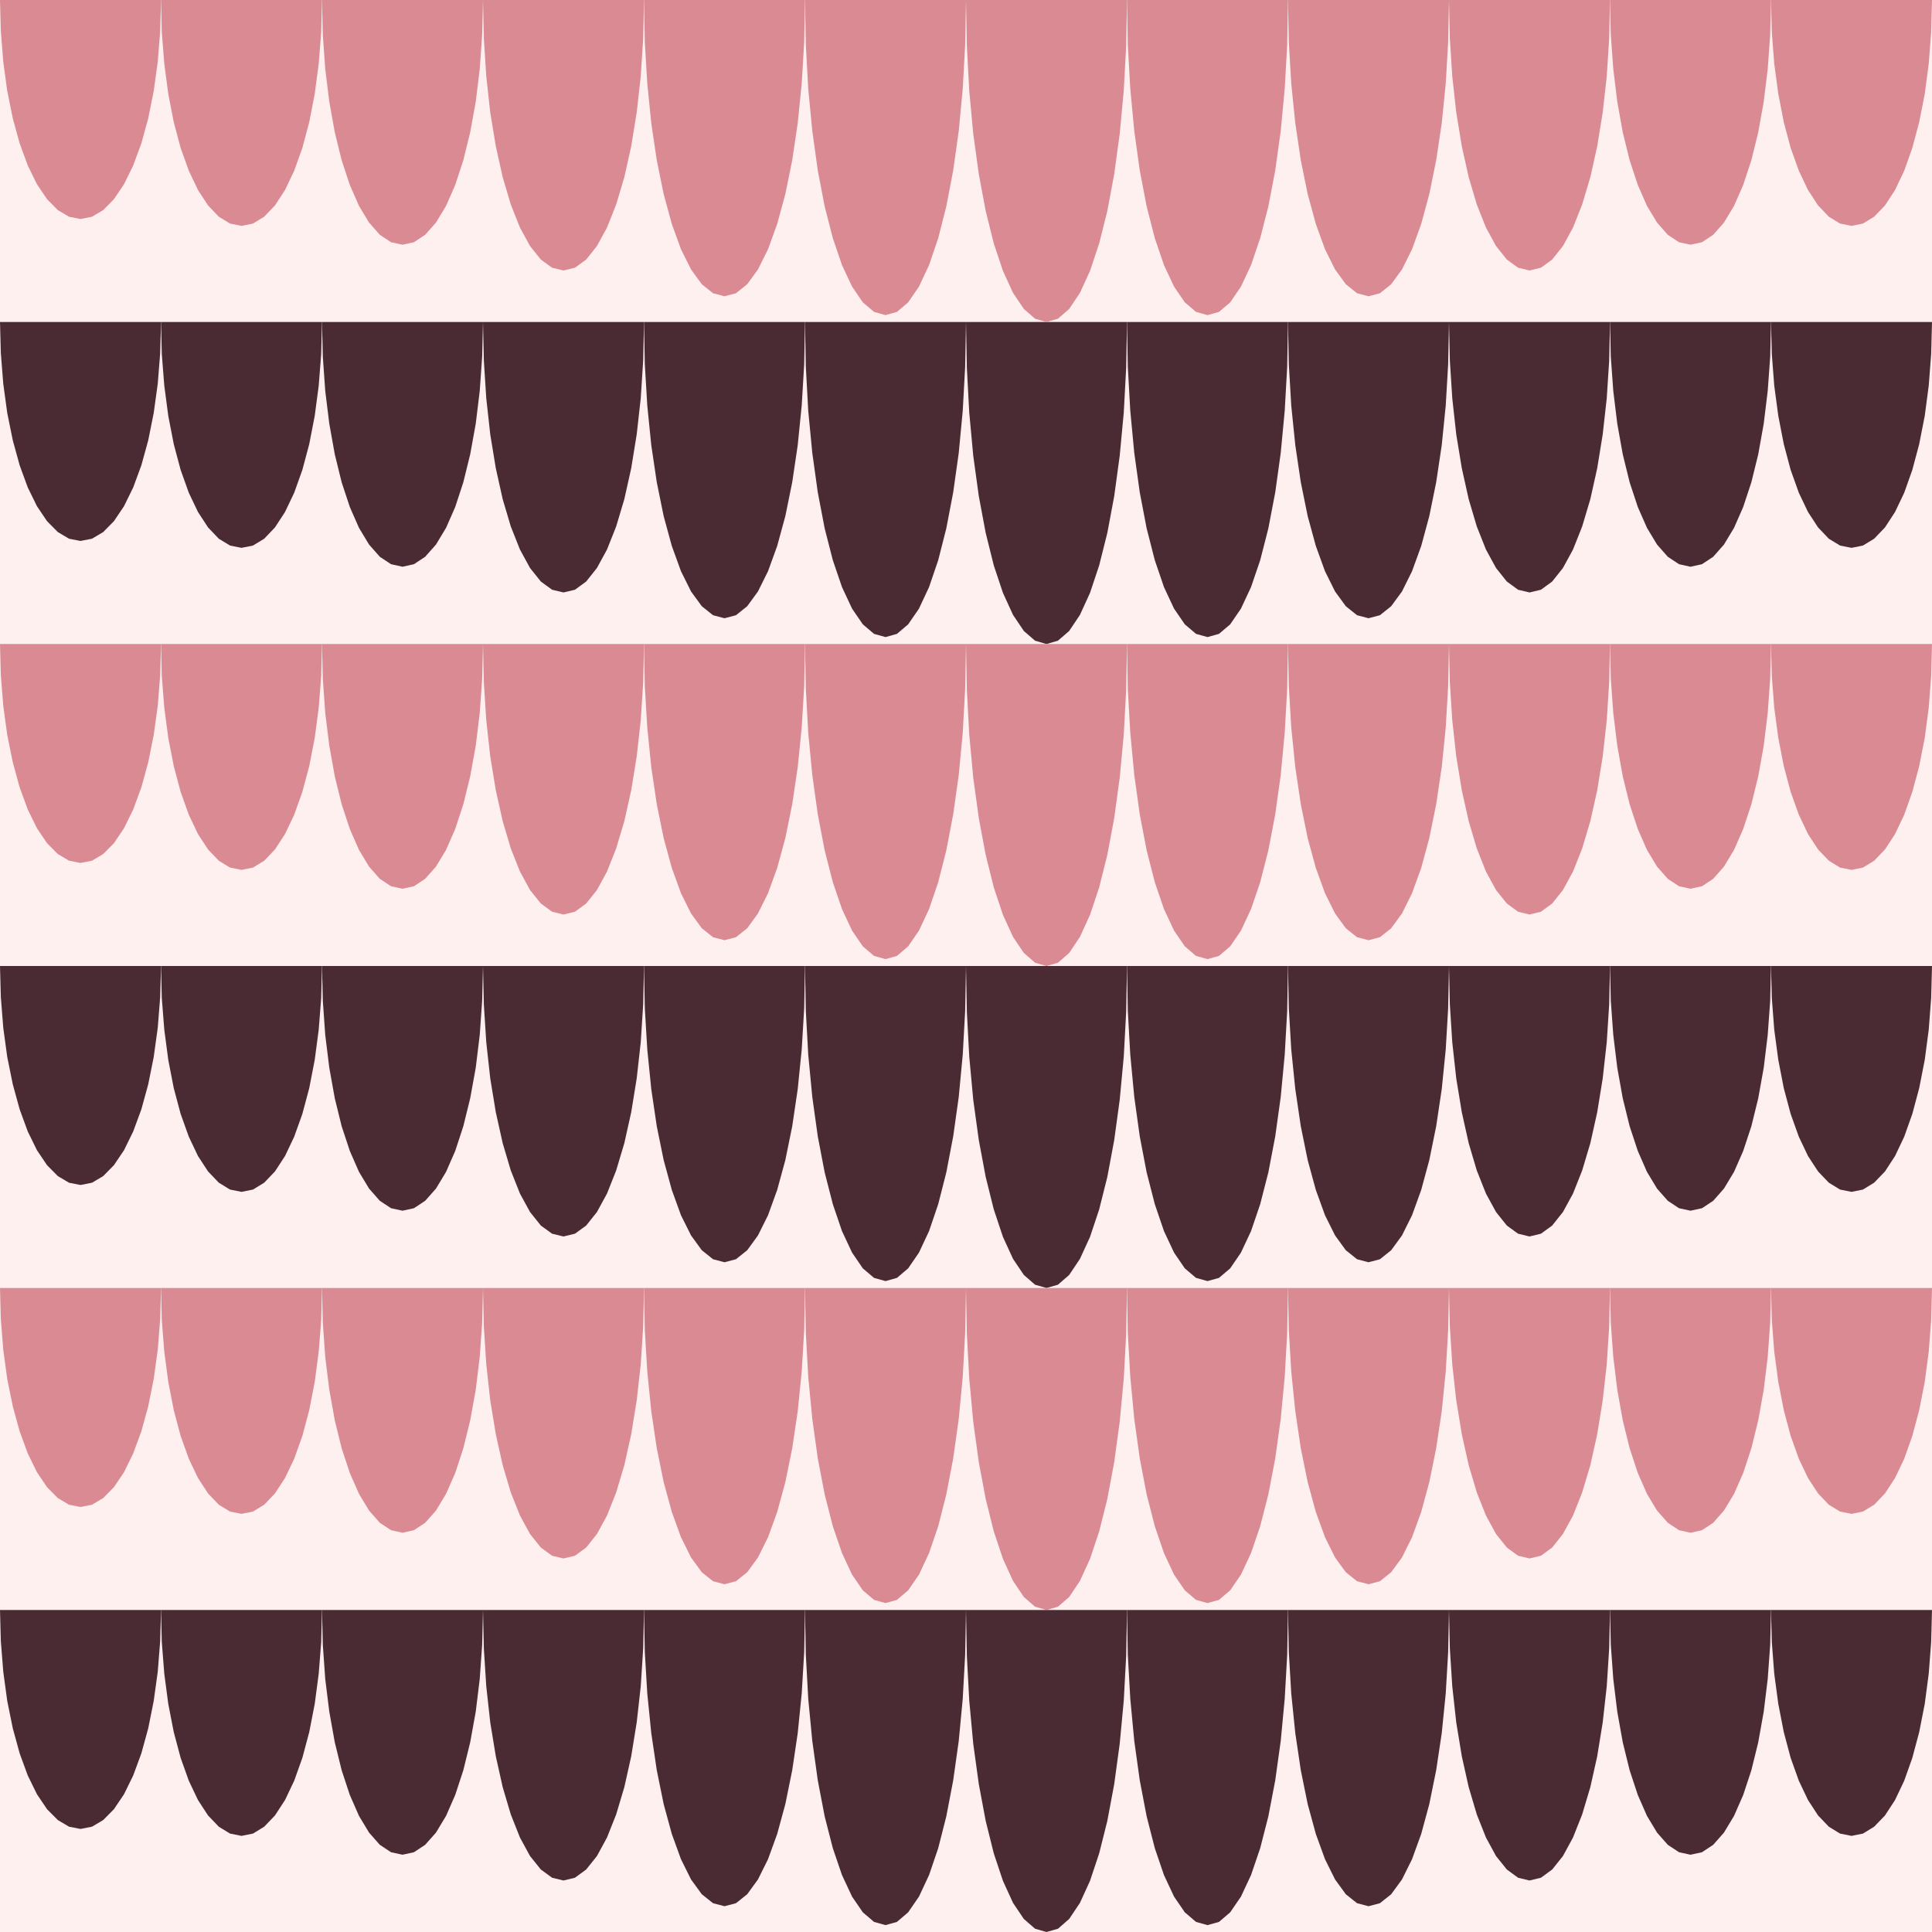
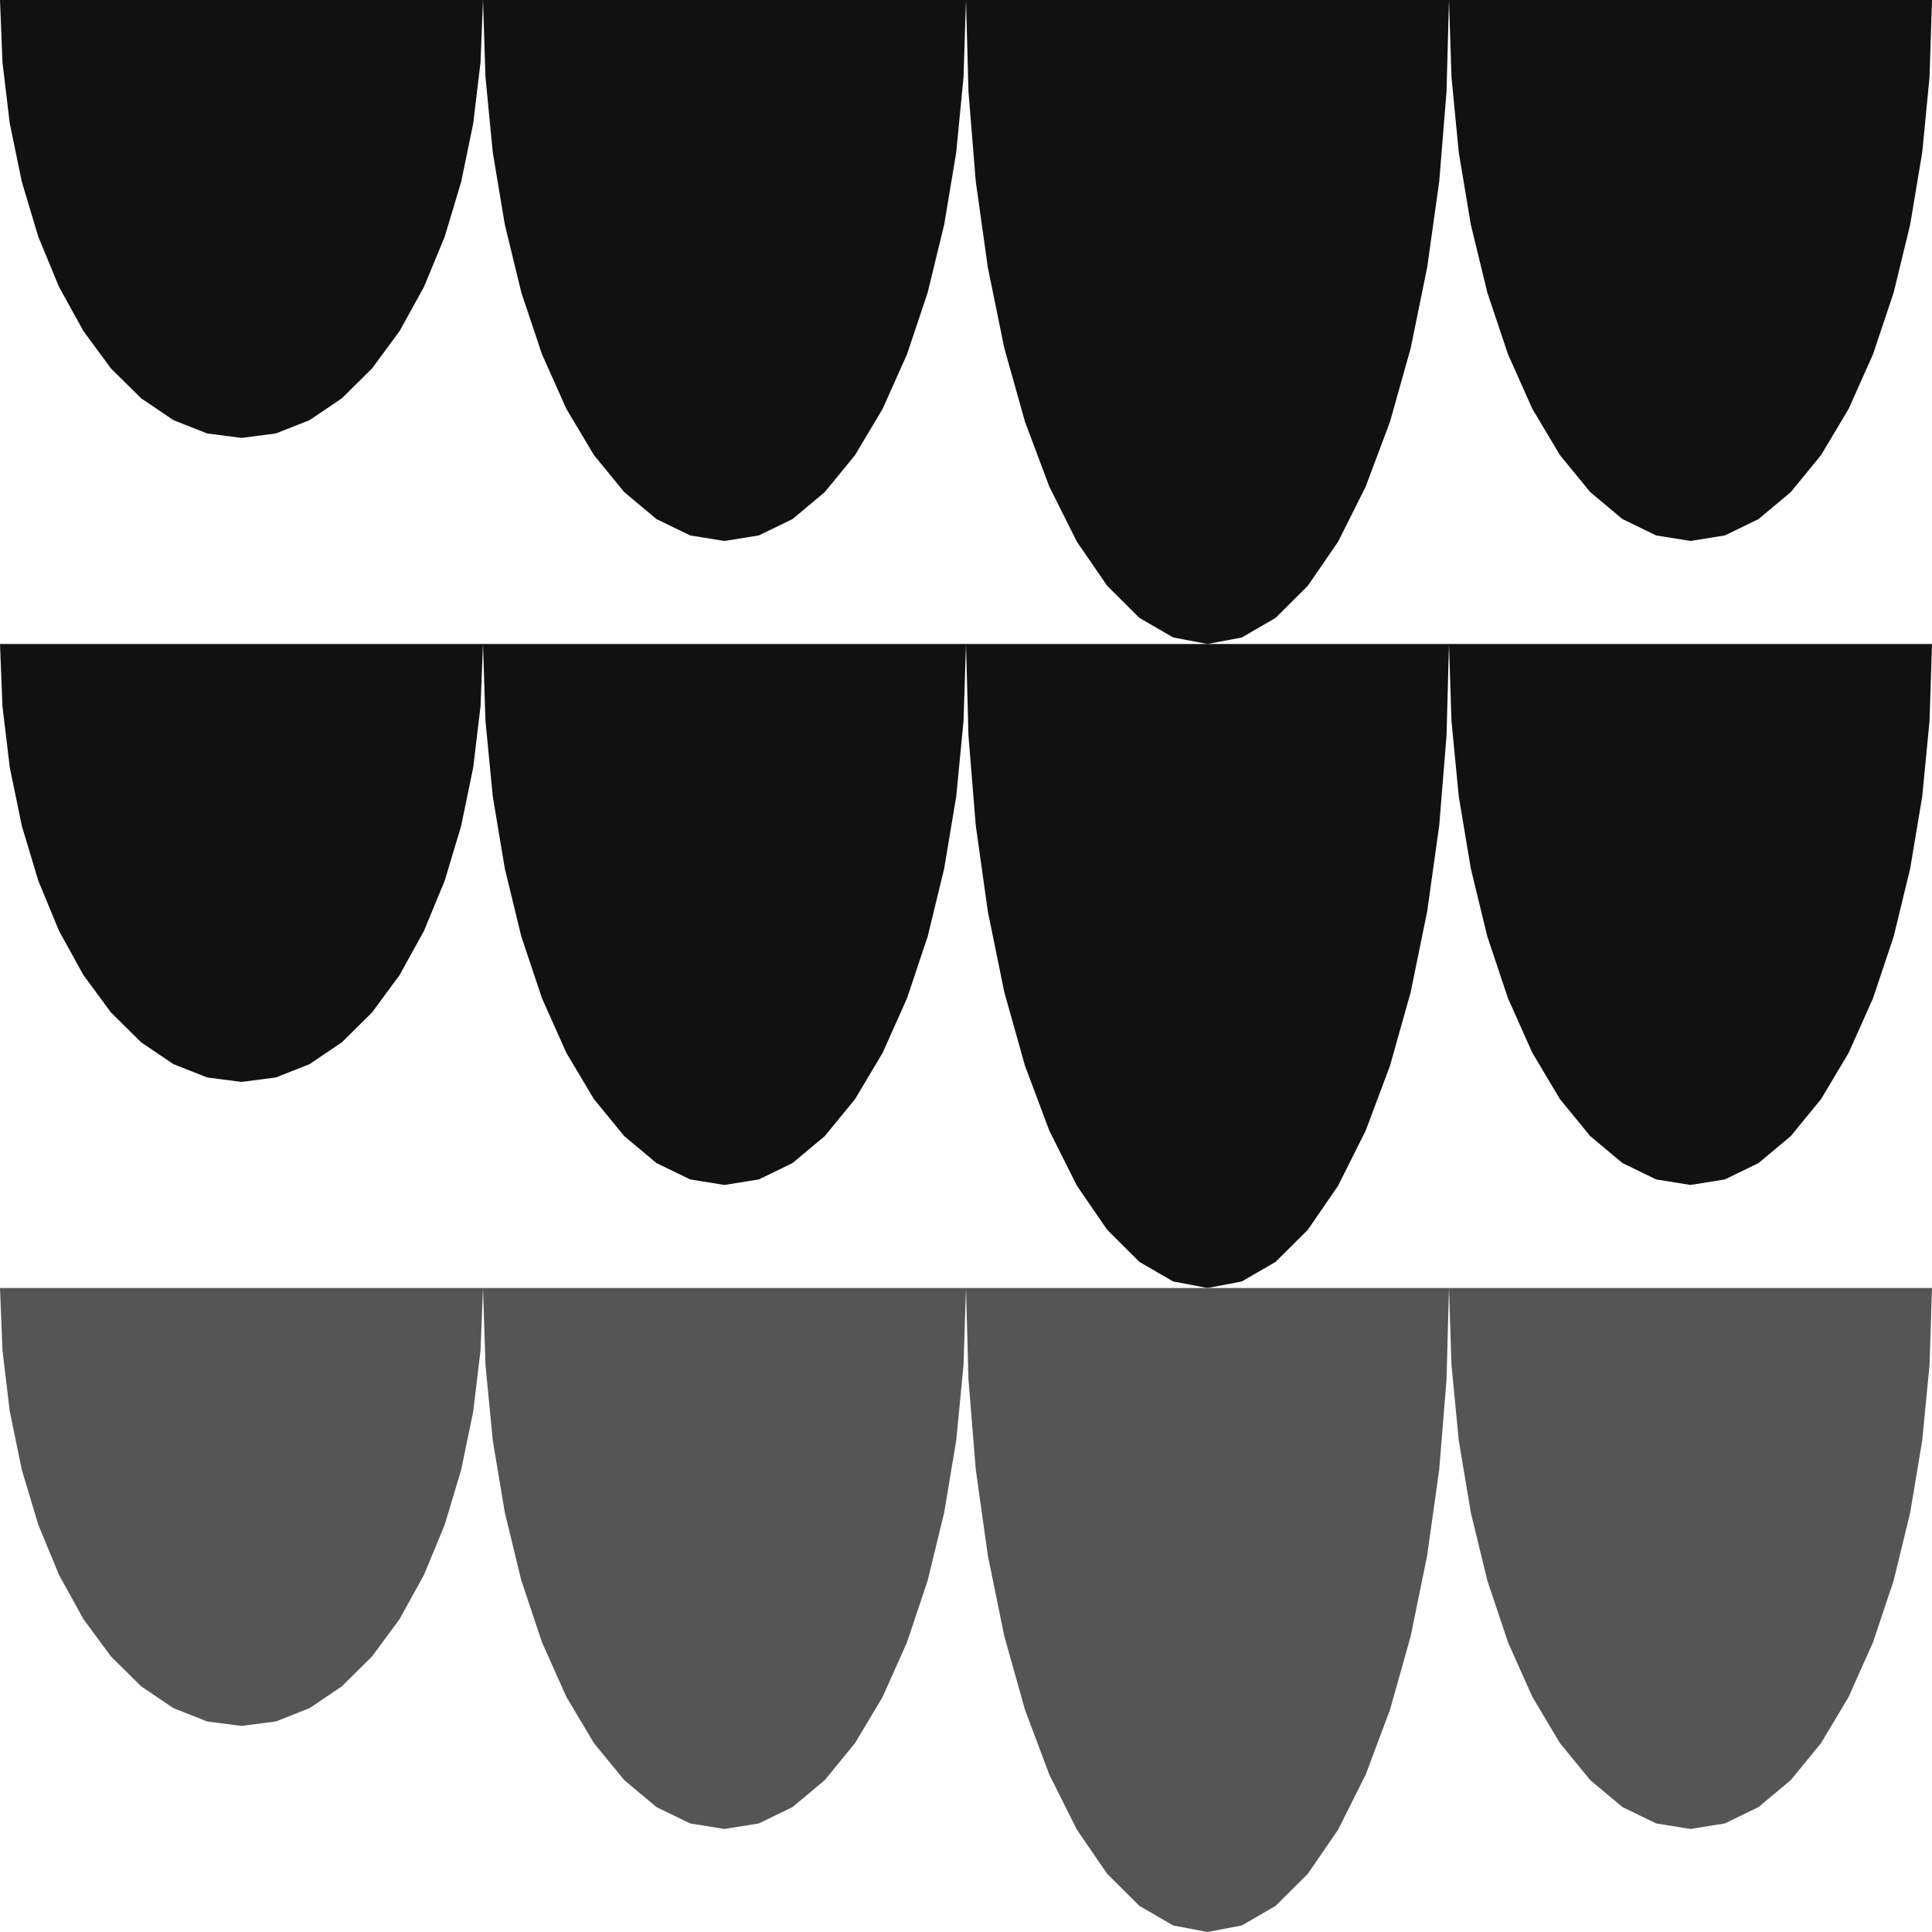
- <svg xmlns="http://www.w3.org/2000/svg" viewBox="0 0 320 320" width="320" height="320" shape-rendering="geometricPrecision">
-   <rect width="320" height="320" fill="#fdf0ef" />
-   <polygon points="26.67,53.33 26.53,58.49 26.13,63.55 25.46,68.4 24.55,72.94 23.41,77.08 22.06,80.74 20.54,83.84 18.87,86.32 17.09,88.13 15.23,89.23 13.33,89.6 11.44,89.23 9.58,88.13 7.79,86.32 6.12,83.84 4.6,80.74 3.26,77.08 2.12,72.94 1.2,68.4 0.54,63.55 0.14,58.49 0,53.33" fill="#4a2b33" />
-   <polygon points="53.33,53.33 53.2,58.66 52.79,63.87 52.13,68.87 51.22,73.56 50.08,77.83 48.73,81.61 47.21,84.8 45.54,87.36 43.76,89.23 41.9,90.36 40,90.74 38.1,90.36 36.24,89.23 34.46,87.36 32.79,84.8 31.27,81.61 29.92,77.83 28.78,73.56 27.87,68.87 27.21,63.87 26.8,58.66 26.67,53.33" fill="#4a2b33" />
-   <polygon points="80,53.33 79.86,59.1 79.46,64.75 78.8,70.17 77.88,75.25 76.74,79.88 75.4,83.97 73.88,87.43 72.21,90.2 70.42,92.22 68.56,93.45 66.67,93.87 64.77,93.45 62.91,92.22 61.13,90.2 59.46,87.43 57.94,83.97 56.59,79.88 55.45,75.25 54.54,70.17 53.87,64.75 53.47,59.1 53.33,53.33" fill="#4a2b33" />
-   <polygon points="106.67,53.33 106.53,59.71 106.13,65.95 105.46,71.94 104.55,77.55 103.41,82.67 102.06,87.19 100.54,91.02 98.87,94.08 97.09,96.32 95.23,97.68 93.33,98.13 91.44,97.68 89.58,96.32 87.79,94.08 86.12,91.02 84.6,87.19 83.26,82.67 82.12,77.55 81.2,71.94 80.54,65.95 80.14,59.71 80,53.33" fill="#4a2b33" />
-   <polygon points="133.33,53.33 133.2,60.32 132.79,67.16 132.13,73.72 131.22,79.86 130.08,85.47 128.73,90.42 127.21,94.61 125.54,97.97 123.76,100.41 121.9,101.9 120,102.4 118.1,101.9 116.24,100.41 114.46,97.97 112.79,94.61 111.27,90.42 109.92,85.47 108.78,79.86 107.87,73.72 107.21,67.16 106.8,60.32 106.67,53.33" fill="#4a2b33" />
-   <polygon points="160,53.33 159.86,60.76 159.46,68.04 158.8,75.01 157.88,81.55 156.74,87.51 155.4,92.78 153.88,97.24 152.21,100.81 150.42,103.41 148.56,104.99 146.67,105.52 144.77,104.99 142.91,103.41 141.13,100.81 139.46,97.24 137.94,92.78 136.59,87.51 135.45,81.55 134.54,75.01 133.87,68.04 133.47,60.76 133.33,53.33" fill="#4a2b33" />
-   <polygon points="186.67,53.33 186.53,60.92 186.13,68.36 185.46,75.49 184.55,82.17 183.41,88.26 182.06,93.64 180.54,98.2 178.87,101.85 177.09,104.51 175.23,106.12 173.33,106.67 171.44,106.12 169.58,104.51 167.79,101.85 166.12,98.2 164.6,93.64 163.26,88.26 162.12,82.17 161.2,75.49 160.54,68.36 160.14,60.92 160,53.33" fill="#4a2b33" />
-   <polygon points="213.33,53.33 213.2,60.76 212.79,68.04 212.13,75.01 211.22,81.55 210.08,87.51 208.73,92.78 207.21,97.24 205.54,100.81 203.76,103.41 201.9,104.99 200,105.52 198.1,104.99 196.24,103.41 194.46,100.81 192.79,97.24 191.27,92.78 189.92,87.51 188.78,81.55 187.87,75.01 187.21,68.04 186.8,60.76 186.67,53.33" fill="#4a2b33" />
-   <polygon points="240,53.33 239.86,60.32 239.46,67.16 238.8,73.72 237.88,79.86 236.74,85.47 235.4,90.42 233.88,94.61 232.21,97.97 230.42,100.41 228.56,101.9 226.67,102.4 224.77,101.9 222.91,100.41 221.13,97.97 219.46,94.61 217.94,90.42 216.59,85.47 215.45,79.86 214.54,73.72 213.87,67.16 213.47,60.32 213.33,53.33" fill="#4a2b33" />
-   <polygon points="266.67,53.33 266.53,59.71 266.13,65.95 265.46,71.94 264.55,77.55 263.41,82.67 262.06,87.19 260.54,91.02 258.87,94.08 257.09,96.32 255.23,97.68 253.33,98.13 251.44,97.68 249.58,96.32 247.79,94.08 246.12,91.02 244.6,87.19 243.26,82.67 242.12,77.55 241.2,71.94 240.54,65.95 240.14,59.71 240,53.33" fill="#4a2b33" />
-   <polygon points="293.33,53.33 293.2,59.1 292.79,64.75 292.13,70.17 291.22,75.25 290.08,79.88 288.73,83.97 287.21,87.43 285.54,90.2 283.76,92.22 281.9,93.45 280,93.87 278.1,93.45 276.24,92.22 274.46,90.2 272.79,87.43 271.27,83.97 269.92,79.88 268.78,75.25 267.87,70.17 267.21,64.75 266.8,59.1 266.67,53.33" fill="#4a2b33" />
-   <polygon points="320,53.33 319.86,58.66 319.46,63.87 318.8,68.87 317.88,73.56 316.74,77.83 315.4,81.61 313.88,84.8 312.21,87.36 310.42,89.23 308.56,90.36 306.67,90.74 304.77,90.36 302.91,89.23 301.13,87.36 299.46,84.8 297.94,81.61 296.59,77.83 295.45,73.56 294.54,68.87 293.87,63.87 293.47,58.66 293.33,53.33" fill="#4a2b33" />
-   <polygon points="26.67,106.67 26.53,111.83 26.13,116.88 25.46,121.73 24.55,126.27 23.41,130.42 22.06,134.08 20.54,137.18 18.87,139.66 17.09,141.46 15.23,142.56 13.33,142.93 11.44,142.56 9.58,141.46 7.79,139.66 6.12,137.18 4.6,134.08 3.26,130.42 2.12,126.27 1.2,121.73 0.54,116.88 0.14,111.83 0,106.67" fill="#d98a93" />
-   <polygon points="53.33,106.67 53.2,111.99 52.79,117.21 52.13,122.21 51.22,126.89 50.08,131.16 48.73,134.94 47.21,138.14 45.54,140.7 43.76,142.56 41.9,143.7 40,144.08 38.1,143.7 36.24,142.56 34.46,140.7 32.79,138.14 31.27,134.94 29.92,131.16 28.78,126.89 27.87,122.21 27.21,117.21 26.8,111.99 26.67,106.67" fill="#d98a93" />
-   <polygon points="80,106.67 79.86,112.44 79.46,118.09 78.8,123.5 77.88,128.58 76.74,133.21 75.4,137.3 73.88,140.77 72.21,143.54 70.42,145.56 68.56,146.79 66.67,147.2 64.77,146.79 62.91,145.56 61.13,143.54 59.46,140.77 57.94,137.3 56.59,133.21 55.45,128.58 54.54,123.5 53.87,118.09 53.47,112.44 53.33,106.67" fill="#d98a93" />
-   <polygon points="106.67,106.67 106.53,113.04 106.13,119.29 105.46,125.28 104.55,130.89 103.41,136 102.06,140.52 100.54,144.35 98.87,147.42 97.09,149.65 95.23,151.01 93.33,151.47 91.44,151.01 89.58,149.65 87.79,147.42 86.12,144.35 84.6,140.52 83.26,136 82.12,130.89 81.2,125.28 80.54,119.29 80.14,113.04 80,106.67" fill="#d98a93" />
-   <polygon points="133.33,106.67 133.2,113.65 132.79,120.49 132.13,127.05 131.22,133.19 130.08,138.8 128.73,143.75 127.21,147.94 125.54,151.3 123.76,153.75 121.9,155.23 120,155.73 118.1,155.23 116.24,153.75 114.46,151.3 112.79,147.94 111.27,143.75 109.92,138.8 108.78,133.19 107.87,127.05 107.21,120.49 106.8,113.65 106.67,106.67" fill="#d98a93" />
-   <polygon points="160,106.67 159.86,114.09 159.46,121.37 158.8,128.35 157.88,134.88 156.74,140.84 155.4,146.11 153.88,150.57 152.21,154.14 150.42,156.74 148.56,158.33 146.67,158.86 144.77,158.33 142.91,156.74 141.13,154.14 139.46,150.57 137.94,146.11 136.59,140.84 135.45,134.88 134.54,128.35 133.87,121.37 133.47,114.09 133.33,106.67" fill="#d98a93" />
-   <polygon points="186.67,106.67 186.53,114.26 186.13,121.69 185.46,128.82 184.55,135.5 183.41,141.59 182.06,146.97 180.54,151.53 178.87,155.18 177.09,157.84 175.23,159.46 173.33,160 171.44,159.46 169.58,157.84 167.79,155.18 166.12,151.53 164.6,146.97 163.26,141.59 162.12,135.5 161.2,128.82 160.54,121.69 160.14,114.26 160,106.67" fill="#d98a93" />
-   <polygon points="213.33,106.67 213.2,114.09 212.79,121.37 212.13,128.35 211.22,134.88 210.08,140.84 208.73,146.11 207.21,150.57 205.54,154.14 203.76,156.74 201.9,158.33 200,158.86 198.1,158.33 196.24,156.74 194.46,154.14 192.79,150.57 191.27,146.11 189.92,140.84 188.78,134.88 187.87,128.35 187.21,121.37 186.8,114.09 186.67,106.67" fill="#d98a93" />
-   <polygon points="240,106.67 239.86,113.65 239.46,120.49 238.8,127.05 237.88,133.19 236.74,138.8 235.4,143.75 233.88,147.94 232.21,151.3 230.42,153.75 228.56,155.23 226.67,155.73 224.77,155.23 222.91,153.75 221.13,151.3 219.46,147.94 217.94,143.75 216.59,138.8 215.45,133.19 214.54,127.05 213.87,120.49 213.47,113.65 213.33,106.67" fill="#d98a93" />
-   <polygon points="266.67,106.67 266.53,113.04 266.13,119.29 265.46,125.28 264.55,130.89 263.41,136 262.06,140.52 260.54,144.35 258.87,147.42 257.09,149.65 255.23,151.01 253.33,151.47 251.44,151.01 249.58,149.65 247.79,147.42 246.12,144.35 244.6,140.52 243.26,136 242.12,130.89 241.2,125.28 240.54,119.29 240.14,113.04 240,106.67" fill="#d98a93" />
-   <polygon points="293.33,106.67 293.2,112.44 292.79,118.09 292.13,123.5 291.22,128.58 290.08,133.21 288.73,137.3 287.21,140.77 285.54,143.54 283.76,145.56 281.9,146.79 280,147.2 278.1,146.79 276.24,145.56 274.46,143.54 272.79,140.77 271.27,137.3 269.92,133.21 268.78,128.58 267.87,123.5 267.21,118.09 266.8,112.44 266.67,106.67" fill="#d98a93" />
-   <polygon points="320,106.67 319.86,111.99 319.46,117.21 318.8,122.21 317.88,126.89 316.74,131.16 315.4,134.94 313.88,138.14 312.21,140.7 310.42,142.56 308.56,143.7 306.67,144.08 304.77,143.7 302.91,142.56 301.13,140.7 299.46,138.14 297.94,134.94 296.59,131.16 295.45,126.89 294.54,122.21 293.87,117.21 293.47,111.99 293.33,106.67" fill="#d98a93" />
-   <polygon points="26.67,160 26.53,165.16 26.13,170.22 25.46,175.07 24.55,179.61 23.41,183.75 22.06,187.41 20.54,190.51 18.87,192.99 17.09,194.8 15.23,195.9 13.33,196.27 11.44,195.9 9.58,194.8 7.79,192.99 6.12,190.51 4.6,187.41 3.26,183.75 2.12,179.61 1.2,175.07 0.54,170.22 0.14,165.16 0,160" fill="#4a2b33" />
-   <polygon points="53.33,160 53.2,165.32 52.79,170.54 52.13,175.54 51.22,180.23 50.08,184.5 48.73,188.27 47.21,191.47 45.54,194.03 43.76,195.89 41.9,197.03 40,197.41 38.1,197.03 36.24,195.89 34.46,194.03 32.79,191.47 31.27,188.27 29.92,184.5 28.78,180.23 27.87,175.54 27.21,170.54 26.8,165.32 26.67,160" fill="#4a2b33" />
-   <polygon points="80,160 79.86,165.77 79.46,171.42 78.8,176.84 77.88,181.91 76.74,186.54 75.4,190.63 73.88,194.1 72.21,196.87 70.42,198.89 68.56,200.12 66.67,200.53 64.77,200.12 62.91,198.89 61.13,196.87 59.46,194.1 57.94,190.63 56.59,186.54 55.45,181.91 54.54,176.84 53.87,171.42 53.47,165.77 53.33,160" fill="#4a2b33" />
-   <polygon points="106.67,160 106.53,166.38 106.13,172.62 105.46,178.61 104.55,184.22 103.41,189.34 102.06,193.86 100.54,197.69 98.87,200.75 97.09,202.99 95.23,204.34 93.33,204.8 91.44,204.34 89.58,202.99 87.79,200.75 86.12,197.69 84.6,193.86 83.26,189.34 82.12,184.22 81.2,178.61 80.54,172.62 80.14,166.38 80,160" fill="#4a2b33" />
-   <polygon points="133.33,160 133.2,166.98 132.79,173.82 132.13,180.38 131.22,186.53 130.08,192.13 128.73,197.08 127.21,201.28 125.54,204.63 123.76,207.08 121.9,208.57 120,209.07 118.1,208.57 116.24,207.08 114.46,204.63 112.79,201.28 111.27,197.08 109.92,192.13 108.78,186.53 107.87,180.38 107.21,173.82 106.8,166.98 106.67,160" fill="#4a2b33" />
-   <polygon points="160,160 159.86,167.43 159.46,174.7 158.8,181.68 157.88,188.22 156.74,194.18 155.4,199.44 153.88,203.91 152.21,207.47 150.42,210.08 148.56,211.66 146.67,212.19 144.77,211.66 142.91,210.08 141.13,207.47 139.46,203.91 137.94,199.44 136.59,194.18 135.45,188.22 134.54,181.68 133.87,174.7 133.47,167.43 133.33,160" fill="#4a2b33" />
-   <polygon points="186.67,160 186.53,167.59 186.13,175.03 185.46,182.16 184.55,188.83 183.41,194.93 182.06,200.31 180.54,204.87 178.87,208.51 177.09,211.17 175.23,212.79 173.33,213.33 171.44,212.79 169.58,211.17 167.79,208.51 166.12,204.87 164.6,200.31 163.26,194.93 162.12,188.83 161.2,182.16 160.54,175.03 160.14,167.59 160,160" fill="#4a2b33" />
-   <polygon points="213.33,160 213.2,167.43 212.79,174.7 212.13,181.68 211.22,188.22 210.08,194.18 208.73,199.44 207.21,203.91 205.54,207.47 203.76,210.08 201.9,211.66 200,212.19 198.1,211.66 196.24,210.08 194.46,207.47 192.79,203.91 191.27,199.44 189.92,194.18 188.78,188.22 187.87,181.68 187.21,174.7 186.8,167.43 186.67,160" fill="#4a2b33" />
-   <polygon points="240,160 239.86,166.98 239.46,173.82 238.8,180.38 237.88,186.53 236.74,192.13 235.4,197.08 233.88,201.28 232.21,204.63 230.42,207.08 228.56,208.57 226.67,209.07 224.77,208.57 222.91,207.08 221.13,204.63 219.46,201.28 217.94,197.08 216.59,192.13 215.45,186.53 214.54,180.38 213.87,173.82 213.47,166.98 213.33,160" fill="#4a2b33" />
-   <polygon points="266.67,160 266.53,166.38 266.13,172.62 265.46,178.61 264.55,184.22 263.41,189.34 262.06,193.86 260.54,197.69 258.87,200.75 257.09,202.99 255.23,204.34 253.33,204.8 251.44,204.34 249.58,202.99 247.79,200.75 246.12,197.69 244.6,193.86 243.26,189.34 242.12,184.22 241.2,178.61 240.54,172.62 240.14,166.38 240,160" fill="#4a2b33" />
-   <polygon points="293.33,160 293.2,165.77 292.79,171.42 292.13,176.84 291.22,181.91 290.08,186.54 288.73,190.63 287.21,194.1 285.54,196.87 283.76,198.89 281.9,200.12 280,200.53 278.1,200.12 276.24,198.89 274.46,196.87 272.79,194.1 271.27,190.63 269.92,186.54 268.78,181.91 267.87,176.84 267.21,171.42 266.8,165.77 266.67,160" fill="#4a2b33" />
-   <polygon points="320,160 319.86,165.32 319.46,170.54 318.8,175.54 317.88,180.23 316.74,184.5 315.4,188.27 313.88,191.47 312.21,194.03 310.42,195.89 308.56,197.03 306.67,197.41 304.77,197.03 302.91,195.89 301.13,194.03 299.46,191.47 297.94,188.27 296.59,184.5 295.45,180.23 294.54,175.54 293.87,170.54 293.47,165.32 293.33,160" fill="#4a2b33" />
-   <polygon points="26.67,213.33 26.53,218.49 26.13,223.55 25.46,228.4 24.55,232.94 23.41,237.08 22.06,240.74 20.54,243.84 18.87,246.32 17.09,248.13 15.23,249.23 13.33,249.6 11.44,249.23 9.58,248.13 7.79,246.32 6.12,243.84 4.6,240.74 3.26,237.08 2.12,232.94 1.2,228.4 0.54,223.55 0.14,218.49 0,213.33" fill="#d98a93" />
-   <polygon points="53.33,213.33 53.2,218.66 52.79,223.87 52.13,228.87 51.22,233.56 50.08,237.83 48.73,241.61 47.21,244.8 45.54,247.36 43.76,249.23 41.9,250.36 40,250.74 38.1,250.36 36.24,249.23 34.46,247.36 32.79,244.8 31.27,241.61 29.92,237.83 28.78,233.56 27.87,228.87 27.21,223.87 26.8,218.66 26.67,213.33" fill="#d98a93" />
-   <polygon points="80,213.33 79.86,219.1 79.46,224.75 78.8,230.17 77.88,235.25 76.74,239.88 75.4,243.97 73.88,247.43 72.21,250.2 70.42,252.22 68.56,253.45 66.67,253.87 64.77,253.45 62.91,252.22 61.13,250.2 59.46,247.43 57.94,243.97 56.59,239.88 55.45,235.25 54.54,230.17 53.87,224.75 53.47,219.1 53.33,213.33" fill="#d98a93" />
-   <polygon points="106.67,213.33 106.53,219.71 106.13,225.95 105.46,231.94 104.55,237.55 103.41,242.67 102.06,247.19 100.54,251.02 98.87,254.08 97.09,256.32 95.23,257.68 93.33,258.13 91.44,257.68 89.58,256.32 87.79,254.08 86.12,251.02 84.6,247.19 83.26,242.67 82.12,237.55 81.2,231.94 80.54,225.95 80.14,219.71 80,213.33" fill="#d98a93" />
-   <polygon points="133.33,213.33 133.2,220.32 132.79,227.16 132.13,233.72 131.22,239.86 130.08,245.47 128.73,250.42 127.21,254.61 125.54,257.97 123.76,260.41 121.9,261.9 120,262.4 118.1,261.9 116.24,260.41 114.46,257.97 112.79,254.61 111.27,250.42 109.92,245.47 108.78,239.86 107.87,233.72 107.21,227.16 106.8,220.32 106.67,213.33" fill="#d98a93" />
-   <polygon points="160,213.33 159.86,220.76 159.46,228.04 158.8,235.01 157.88,241.55 156.74,247.51 155.4,252.78 153.88,257.24 152.21,260.81 150.42,263.41 148.56,264.99 146.67,265.52 144.77,264.99 142.91,263.41 141.13,260.81 139.46,257.24 137.94,252.78 136.59,247.51 135.45,241.55 134.54,235.01 133.87,228.04 133.47,220.76 133.33,213.33" fill="#d98a93" />
-   <polygon points="186.67,213.33 186.53,220.92 186.13,228.36 185.46,235.49 184.55,242.17 183.41,248.26 182.06,253.64 180.54,258.2 178.87,261.85 177.09,264.51 175.23,266.12 173.33,266.67 171.44,266.12 169.58,264.51 167.79,261.85 166.12,258.2 164.6,253.64 163.26,248.26 162.12,242.17 161.2,235.49 160.54,228.36 160.14,220.92 160,213.33" fill="#d98a93" />
-   <polygon points="213.33,213.33 213.2,220.76 212.79,228.04 212.13,235.01 211.22,241.55 210.08,247.51 208.73,252.78 207.21,257.24 205.54,260.81 203.76,263.41 201.9,264.99 200,265.52 198.1,264.99 196.24,263.41 194.46,260.81 192.79,257.24 191.27,252.78 189.92,247.51 188.78,241.55 187.87,235.01 187.21,228.04 186.8,220.76 186.67,213.33" fill="#d98a93" />
-   <polygon points="240,213.33 239.86,220.32 239.46,227.16 238.8,233.72 237.88,239.86 236.74,245.47 235.4,250.42 233.88,254.61 232.21,257.97 230.42,260.41 228.56,261.9 226.67,262.4 224.77,261.9 222.91,260.41 221.13,257.97 219.46,254.61 217.94,250.42 216.59,245.47 215.45,239.86 214.54,233.72 213.87,227.16 213.47,220.32 213.33,213.33" fill="#d98a93" />
-   <polygon points="266.67,213.33 266.53,219.71 266.13,225.95 265.46,231.94 264.55,237.55 263.41,242.67 262.06,247.19 260.54,251.02 258.87,254.08 257.09,256.32 255.23,257.68 253.33,258.13 251.44,257.68 249.58,256.32 247.79,254.08 246.12,251.02 244.6,247.19 243.26,242.67 242.12,237.55 241.2,231.94 240.54,225.95 240.14,219.71 240,213.33" fill="#d98a93" />
-   <polygon points="293.33,213.33 293.2,219.1 292.79,224.75 292.13,230.17 291.22,235.25 290.08,239.88 288.73,243.97 287.21,247.43 285.54,250.2 283.76,252.22 281.9,253.45 280,253.87 278.1,253.45 276.24,252.22 274.46,250.2 272.79,247.43 271.27,243.97 269.92,239.88 268.78,235.25 267.87,230.17 267.21,224.75 266.8,219.1 266.67,213.33" fill="#d98a93" />
-   <polygon points="320,213.33 319.86,218.66 319.46,223.87 318.8,228.87 317.88,233.56 316.74,237.83 315.4,241.61 313.88,244.8 312.21,247.36 310.42,249.23 308.56,250.36 306.67,250.74 304.77,250.36 302.91,249.23 301.13,247.36 299.46,244.8 297.94,241.61 296.59,237.83 295.45,233.56 294.54,228.87 293.87,223.87 293.47,218.66 293.33,213.33" fill="#d98a93" />
-   <polygon points="26.67,266.67 26.53,271.83 26.13,276.88 25.46,281.73 24.55,286.27 23.41,290.42 22.06,294.08 20.54,297.18 18.87,299.66 17.09,301.46 15.23,302.56 13.33,302.93 11.44,302.56 9.58,301.46 7.79,299.66 6.12,297.18 4.6,294.08 3.26,290.42 2.12,286.27 1.2,281.73 0.54,276.88 0.14,271.83 0,266.67" fill="#4a2b33" />
-   <polygon points="53.33,266.67 53.2,271.99 52.79,277.21 52.13,282.21 51.22,286.89 50.08,291.16 48.73,294.94 47.21,298.14 45.54,300.7 43.76,302.56 41.9,303.7 40,304.08 38.1,303.7 36.24,302.56 34.46,300.7 32.79,298.14 31.27,294.94 29.92,291.16 28.78,286.89 27.87,282.21 27.21,277.21 26.8,271.99 26.67,266.67" fill="#4a2b33" />
-   <polygon points="80,266.67 79.86,272.44 79.46,278.09 78.8,283.5 77.88,288.58 76.74,293.21 75.4,297.3 73.88,300.77 72.21,303.54 70.42,305.56 68.56,306.79 66.67,307.2 64.77,306.79 62.91,305.56 61.13,303.54 59.46,300.77 57.94,297.3 56.59,293.21 55.45,288.58 54.54,283.5 53.87,278.09 53.47,272.44 53.33,266.67" fill="#4a2b33" />
-   <polygon points="106.67,266.67 106.53,273.04 106.13,279.29 105.46,285.28 104.55,290.89 103.41,296 102.06,300.52 100.54,304.35 98.87,307.42 97.09,309.65 95.23,311.01 93.33,311.47 91.44,311.01 89.58,309.65 87.79,307.42 86.12,304.35 84.6,300.52 83.26,296 82.12,290.89 81.2,285.28 80.54,279.29 80.14,273.04 80,266.67" fill="#4a2b33" />
-   <polygon points="133.33,266.67 133.2,273.65 132.79,280.49 132.13,287.05 131.22,293.19 130.08,298.8 128.73,303.75 127.21,307.94 125.54,311.3 123.76,313.75 121.9,315.23 120,315.73 118.1,315.23 116.24,313.75 114.46,311.3 112.79,307.94 111.27,303.75 109.92,298.8 108.78,293.19 107.87,287.05 107.21,280.49 106.8,273.65 106.67,266.67" fill="#4a2b33" />
-   <polygon points="160,266.67 159.86,274.09 159.46,281.37 158.8,288.35 157.88,294.88 156.74,300.84 155.4,306.11 153.88,310.57 152.21,314.14 150.42,316.74 148.56,318.33 146.67,318.86 144.77,318.33 142.91,316.74 141.13,314.14 139.46,310.57 137.94,306.11 136.59,300.84 135.45,294.88 134.54,288.35 133.87,281.37 133.47,274.09 133.33,266.67" fill="#4a2b33" />
-   <polygon points="186.67,266.67 186.53,274.26 186.13,281.69 185.46,288.82 184.55,295.5 183.41,301.59 182.06,306.97 180.54,311.53 178.87,315.18 177.09,317.84 175.23,319.46 173.33,320 171.44,319.46 169.58,317.84 167.79,315.18 166.12,311.53 164.6,306.97 163.26,301.59 162.12,295.5 161.2,288.82 160.54,281.69 160.14,274.26 160,266.67" fill="#4a2b33" />
-   <polygon points="213.33,266.67 213.2,274.09 212.79,281.37 212.13,288.35 211.22,294.88 210.08,300.84 208.73,306.11 207.21,310.57 205.54,314.14 203.76,316.74 201.9,318.33 200,318.86 198.1,318.33 196.24,316.74 194.46,314.14 192.79,310.57 191.27,306.11 189.92,300.84 188.78,294.88 187.87,288.35 187.21,281.37 186.8,274.09 186.67,266.67" fill="#4a2b33" />
-   <polygon points="240,266.67 239.86,273.65 239.46,280.49 238.8,287.05 237.88,293.19 236.74,298.8 235.4,303.75 233.88,307.94 232.21,311.3 230.42,313.75 228.56,315.23 226.67,315.73 224.77,315.23 222.91,313.75 221.13,311.3 219.46,307.94 217.94,303.75 216.59,298.8 215.45,293.19 214.54,287.05 213.87,280.49 213.47,273.65 213.33,266.67" fill="#4a2b33" />
-   <polygon points="266.67,266.67 266.53,273.04 266.13,279.29 265.46,285.28 264.55,290.89 263.41,296 262.06,300.52 260.54,304.35 258.87,307.42 257.09,309.65 255.23,311.01 253.33,311.47 251.44,311.01 249.58,309.65 247.79,307.42 246.12,304.35 244.6,300.52 243.26,296 242.12,290.89 241.2,285.28 240.54,279.29 240.14,273.04 240,266.67" fill="#4a2b33" />
-   <polygon points="293.33,266.67 293.2,272.44 292.79,278.09 292.13,283.5 291.22,288.58 290.08,293.21 288.73,297.3 287.21,300.77 285.54,303.54 283.76,305.56 281.9,306.79 280,307.2 278.1,306.79 276.24,305.56 274.46,303.54 272.79,300.77 271.27,297.3 269.92,293.21 268.78,288.58 267.87,283.5 267.21,278.09 266.8,272.44 266.67,266.67" fill="#4a2b33" />
-   <polygon points="320,266.67 319.86,271.99 319.46,277.21 318.8,282.21 317.88,286.89 316.74,291.16 315.4,294.94 313.88,298.14 312.21,300.7 310.42,302.56 308.56,303.7 306.67,304.08 304.77,303.7 302.91,302.56 301.13,300.7 299.46,298.14 297.94,294.94 296.59,291.16 295.45,286.89 294.54,282.21 293.87,277.21 293.47,271.99 293.33,266.67" fill="#4a2b33" />
-   <polygon points="26.67,320 26.53,325.16 26.13,330.22 25.46,335.07 24.55,339.61 23.41,343.75 22.06,347.41 20.54,350.51 18.87,352.99 17.09,354.8 15.23,355.9 13.33,356.27 11.44,355.9 9.58,354.8 7.79,352.99 6.12,350.51 4.6,347.41 3.26,343.75 2.12,339.61 1.2,335.07 0.54,330.22 0.14,325.16 0,320" fill="#d98a93" />
-   <polygon points="26.67,0 26.53,5.16 26.13,10.22 25.46,15.07 24.55,19.61 23.41,23.75 22.06,27.41 20.54,30.51 18.87,32.99 17.09,34.8 15.23,35.9 13.33,36.27 11.44,35.9 9.58,34.8 7.79,32.99 6.12,30.51 4.6,27.41 3.26,23.75 2.12,19.61 1.2,15.07 0.54,10.22 0.14,5.16 0,0" fill="#d98a93" />
-   <polygon points="53.33,320 53.2,325.32 52.79,330.54 52.13,335.54 51.22,340.23 50.08,344.5 48.73,348.27 47.21,351.47 45.54,354.03 43.76,355.89 41.9,357.03 40,357.41 38.1,357.03 36.24,355.89 34.46,354.03 32.79,351.47 31.27,348.27 29.92,344.5 28.78,340.23 27.87,335.54 27.21,330.54 26.8,325.32 26.67,320" fill="#d98a93" />
-   <polygon points="53.33,0 53.2,5.32 52.79,10.54 52.13,15.54 51.22,20.23 50.08,24.5 48.73,28.27 47.21,31.47 45.54,34.03 43.76,35.89 41.9,37.03 40,37.41 38.1,37.03 36.24,35.89 34.46,34.03 32.79,31.47 31.27,28.27 29.92,24.5 28.78,20.23 27.87,15.54 27.21,10.54 26.8,5.32 26.67,0" fill="#d98a93" />
-   <polygon points="80,320 79.86,325.77 79.46,331.42 78.8,336.84 77.88,341.91 76.74,346.54 75.4,350.63 73.88,354.1 72.21,356.87 70.42,358.89 68.56,360.12 66.67,360.53 64.77,360.12 62.91,358.89 61.13,356.87 59.46,354.1 57.94,350.63 56.59,346.54 55.45,341.91 54.54,336.84 53.87,331.42 53.47,325.77 53.33,320" fill="#d98a93" />
-   <polygon points="80,0 79.86,5.77 79.46,11.42 78.8,16.84 77.88,21.91 76.74,26.54 75.4,30.63 73.88,34.1 72.21,36.87 70.42,38.89 68.56,40.12 66.67,40.53 64.77,40.12 62.91,38.89 61.13,36.87 59.46,34.1 57.94,30.63 56.59,26.54 55.45,21.91 54.54,16.84 53.87,11.42 53.47,5.77 53.33,0" fill="#d98a93" />
-   <polygon points="106.67,320 106.53,326.38 106.13,332.62 105.46,338.61 104.55,344.22 103.41,349.34 102.06,353.86 100.54,357.69 98.87,360.75 97.09,362.99 95.23,364.34 93.33,364.8 91.44,364.34 89.58,362.99 87.79,360.75 86.12,357.69 84.6,353.86 83.26,349.34 82.12,344.22 81.2,338.61 80.54,332.62 80.14,326.38 80,320" fill="#d98a93" />
-   <polygon points="106.67,0 106.53,6.38 106.13,12.62 105.46,18.61 104.55,24.22 103.41,29.34 102.06,33.86 100.54,37.69 98.87,40.75 97.09,42.99 95.23,44.34 93.33,44.8 91.44,44.34 89.58,42.99 87.79,40.75 86.12,37.69 84.6,33.86 83.26,29.34 82.12,24.22 81.2,18.61 80.54,12.62 80.14,6.38 80,0" fill="#d98a93" />
-   <polygon points="133.33,320 133.2,326.98 132.79,333.82 132.13,340.38 131.22,346.53 130.08,352.13 128.73,357.08 127.21,361.28 125.54,364.63 123.76,367.08 121.9,368.57 120,369.07 118.1,368.57 116.24,367.08 114.46,364.63 112.79,361.28 111.27,357.08 109.92,352.13 108.78,346.53 107.87,340.38 107.21,333.82 106.8,326.98 106.67,320" fill="#d98a93" />
-   <polygon points="133.33,0 133.2,6.98 132.79,13.82 132.13,20.38 131.22,26.53 130.08,32.13 128.73,37.08 127.21,41.28 125.54,44.63 123.76,47.08 121.9,48.57 120,49.07 118.1,48.57 116.24,47.08 114.46,44.63 112.79,41.28 111.27,37.08 109.92,32.13 108.78,26.53 107.87,20.38 107.21,13.82 106.8,6.98 106.67,0" fill="#d98a93" />
-   <polygon points="160,320 159.86,327.43 159.46,334.7 158.8,341.68 157.88,348.22 156.74,354.18 155.4,359.44 153.88,363.91 152.21,367.47 150.42,370.08 148.56,371.66 146.67,372.19 144.77,371.66 142.91,370.08 141.13,367.47 139.46,363.91 137.94,359.44 136.59,354.18 135.45,348.22 134.54,341.68 133.87,334.7 133.47,327.43 133.33,320" fill="#d98a93" />
-   <polygon points="160,0 159.86,7.43 159.46,14.7 158.8,21.68 157.88,28.22 156.74,34.18 155.4,39.44 153.88,43.91 152.21,47.47 150.42,50.08 148.56,51.66 146.67,52.19 144.77,51.66 142.91,50.08 141.13,47.47 139.46,43.91 137.94,39.44 136.59,34.18 135.45,28.22 134.54,21.68 133.87,14.7 133.47,7.43 133.33,0" fill="#d98a93" />
-   <polygon points="186.67,320 186.53,327.59 186.13,335.03 185.46,342.16 184.55,348.83 183.41,354.93 182.06,360.31 180.54,364.87 178.87,368.51 177.09,371.17 175.23,372.79 173.33,373.33 171.44,372.79 169.58,371.17 167.79,368.51 166.12,364.87 164.6,360.31 163.26,354.93 162.12,348.83 161.2,342.16 160.54,335.03 160.14,327.59 160,320" fill="#d98a93" />
-   <polygon points="186.67,0 186.53,7.59 186.13,15.03 185.46,22.16 184.55,28.83 183.41,34.93 182.06,40.31 180.54,44.87 178.87,48.51 177.09,51.17 175.23,52.79 173.33,53.33 171.44,52.79 169.58,51.17 167.79,48.51 166.12,44.87 164.6,40.31 163.26,34.93 162.12,28.83 161.2,22.16 160.54,15.03 160.14,7.59 160,0" fill="#d98a93" />
-   <polygon points="213.33,320 213.2,327.43 212.79,334.7 212.13,341.68 211.22,348.22 210.08,354.18 208.73,359.44 207.21,363.91 205.54,367.47 203.76,370.08 201.9,371.66 200,372.19 198.1,371.66 196.24,370.08 194.46,367.47 192.79,363.91 191.27,359.44 189.92,354.18 188.78,348.22 187.87,341.68 187.21,334.7 186.8,327.43 186.67,320" fill="#d98a93" />
-   <polygon points="213.33,0 213.2,7.43 212.79,14.7 212.13,21.68 211.22,28.22 210.08,34.18 208.73,39.44 207.21,43.91 205.54,47.47 203.76,50.08 201.9,51.66 200,52.19 198.1,51.66 196.24,50.08 194.46,47.47 192.79,43.91 191.27,39.44 189.92,34.18 188.78,28.22 187.87,21.68 187.21,14.7 186.8,7.43 186.67,0" fill="#d98a93" />
-   <polygon points="240,320 239.86,326.98 239.46,333.82 238.8,340.38 237.88,346.53 236.74,352.13 235.4,357.08 233.88,361.28 232.21,364.63 230.42,367.08 228.56,368.57 226.67,369.07 224.77,368.57 222.91,367.08 221.13,364.63 219.46,361.28 217.94,357.08 216.59,352.13 215.45,346.53 214.54,340.38 213.87,333.82 213.47,326.98 213.33,320" fill="#d98a93" />
-   <polygon points="240,0 239.86,6.98 239.46,13.82 238.8,20.38 237.88,26.53 236.74,32.13 235.4,37.08 233.88,41.28 232.21,44.63 230.42,47.08 228.56,48.57 226.67,49.07 224.77,48.57 222.91,47.08 221.13,44.63 219.46,41.28 217.94,37.08 216.59,32.13 215.45,26.53 214.54,20.38 213.87,13.82 213.47,6.98 213.33,0" fill="#d98a93" />
-   <polygon points="266.67,320 266.53,326.38 266.13,332.62 265.46,338.61 264.55,344.22 263.41,349.34 262.06,353.86 260.54,357.69 258.87,360.75 257.09,362.99 255.23,364.34 253.33,364.8 251.44,364.34 249.58,362.99 247.79,360.75 246.12,357.69 244.6,353.86 243.26,349.34 242.12,344.22 241.2,338.61 240.54,332.62 240.14,326.38 240,320" fill="#d98a93" />
-   <polygon points="266.67,0 266.53,6.38 266.13,12.62 265.46,18.61 264.55,24.22 263.41,29.34 262.06,33.86 260.54,37.69 258.87,40.75 257.09,42.99 255.23,44.34 253.33,44.8 251.44,44.34 249.58,42.99 247.79,40.75 246.12,37.69 244.6,33.86 243.26,29.34 242.12,24.22 241.2,18.61 240.54,12.62 240.14,6.38 240,0" fill="#d98a93" />
-   <polygon points="293.33,320 293.2,325.77 292.79,331.42 292.13,336.84 291.22,341.91 290.08,346.54 288.73,350.63 287.21,354.1 285.54,356.87 283.76,358.89 281.9,360.12 280,360.53 278.1,360.12 276.24,358.89 274.46,356.87 272.79,354.1 271.27,350.63 269.92,346.54 268.78,341.91 267.87,336.84 267.21,331.42 266.8,325.77 266.67,320" fill="#d98a93" />
-   <polygon points="293.33,0 293.2,5.77 292.79,11.42 292.13,16.84 291.22,21.91 290.08,26.54 288.73,30.63 287.21,34.1 285.54,36.87 283.76,38.89 281.9,40.12 280,40.53 278.1,40.12 276.24,38.89 274.46,36.87 272.79,34.1 271.27,30.63 269.92,26.54 268.78,21.91 267.87,16.84 267.21,11.42 266.8,5.77 266.67,0" fill="#d98a93" />
-   <polygon points="320,320 319.86,325.32 319.46,330.54 318.8,335.54 317.88,340.23 316.74,344.5 315.4,348.27 313.88,351.47 312.21,354.03 310.42,355.89 308.56,357.03 306.67,357.41 304.77,357.03 302.91,355.89 301.13,354.03 299.46,351.47 297.94,348.27 296.59,344.5 295.45,340.23 294.54,335.54 293.87,330.54 293.47,325.32 293.33,320" fill="#d98a93" />
-   <polygon points="320,0 319.86,5.32 319.46,10.54 318.8,15.54 317.88,20.23 316.74,24.5 315.4,28.27 313.88,31.47 312.21,34.03 310.42,35.89 308.56,37.03 306.67,37.41 304.77,37.03 302.91,35.89 301.13,34.03 299.46,31.47 297.94,28.27 296.59,24.5 295.45,20.23 294.54,15.54 293.87,10.54 293.47,5.32 293.33,0" fill="#d98a93" />
+ <svg xmlns="http://www.w3.org/2000/svg" viewBox="0 0 360 360" width="360" height="360" shape-rendering="geometricPrecision">
+   <rect width="360" height="360" fill="#ffffff" />
+   <polygon points="90,120 89.54,131.61 88.18,142.99 85.93,153.9 82.86,164.12 79.01,173.44 74.47,181.67 69.33,188.65 63.69,194.23 57.68,198.29 51.4,200.77 45,201.6 38.6,200.77 32.32,198.29 26.31,194.23 20.67,188.65 15.53,181.67 10.99,173.44 7.14,164.12 4.07,153.9 1.82,142.99 0.46,131.61 0,120" fill="#111111" />
+   <polygon points="180,120 179.54,134.35 178.18,148.4 175.93,161.87 172.86,174.5 169.01,186.01 164.47,196.18 159.33,204.8 153.69,211.69 147.68,216.72 141.4,219.77 135,220.8 128.6,219.77 122.32,216.72 116.31,211.69 110.67,204.8 105.53,196.18 100.99,186.01 97.14,174.5 94.07,161.87 91.82,148.4 90.46,134.35 90,120" fill="#111111" />
+   <polygon points="270,120 269.54,137.08 268.18,153.81 265.93,169.85 262.86,184.88 259.01,198.58 254.47,210.69 249.33,220.95 243.69,229.16 237.68,235.14 231.4,238.78 225,240 218.6,238.78 212.32,235.14 206.31,229.16 200.67,220.95 195.53,210.69 190.99,198.58 187.14,184.88 184.07,169.85 181.82,153.81 180.46,137.08 180,120" fill="#111111" />
+   <polygon points="360,120 359.54,134.35 358.18,148.4 355.93,161.87 352.86,174.5 349.01,186.01 344.47,196.18 339.33,204.8 333.69,211.69 327.68,216.72 321.4,219.77 315,220.8 308.6,219.77 302.32,216.72 296.31,211.69 290.67,204.8 285.53,196.18 280.99,186.01 277.14,174.5 274.07,161.87 271.82,148.4 270.46,134.35 270,120" fill="#111111" />
+   <polygon points="90,240 89.54,251.61 88.18,262.99 85.93,273.9 82.86,284.12 79.01,293.44 74.47,301.67 69.33,308.65 63.69,314.23 57.68,318.29 51.4,320.77 45,321.6 38.6,320.77 32.32,318.29 26.31,314.23 20.67,308.65 15.53,301.67 10.99,293.44 7.14,284.12 4.07,273.9 1.82,262.99 0.46,251.61 0,240" fill="#555555" />
+   <polygon points="180,240 179.54,254.35 178.18,268.4 175.93,281.87 172.86,294.5 169.01,306.01 164.47,316.18 159.33,324.8 153.69,331.69 147.68,336.72 141.4,339.77 135,340.8 128.6,339.77 122.32,336.72 116.31,331.69 110.67,324.8 105.53,316.18 100.99,306.01 97.14,294.5 94.07,281.87 91.82,268.4 90.46,254.35 90,240" fill="#555555" />
+   <polygon points="270,240 269.54,257.08 268.18,273.81 265.93,289.85 262.86,304.88 259.01,318.58 254.47,330.69 249.33,340.95 243.69,349.16 237.68,355.14 231.4,358.78 225,360 218.6,358.78 212.32,355.14 206.31,349.16 200.67,340.95 195.53,330.69 190.99,318.58 187.14,304.88 184.07,289.85 181.82,273.81 180.46,257.08 180,240" fill="#555555" />
+   <polygon points="360,240 359.54,254.35 358.18,268.4 355.93,281.87 352.86,294.5 349.01,306.01 344.47,316.18 339.33,324.8 333.69,331.69 327.68,336.72 321.4,339.77 315,340.8 308.6,339.77 302.32,336.72 296.31,331.69 290.67,324.8 285.53,316.18 280.99,306.01 277.14,294.5 274.07,281.87 271.82,268.4 270.46,254.35 270,240" fill="#555555" />
+   <polygon points="90,360 89.54,371.61 88.18,382.99 85.93,393.9 82.86,404.12 79.01,413.44 74.47,421.67 69.33,428.65 63.69,434.23 57.68,438.29 51.4,440.77 45,441.6 38.6,440.77 32.32,438.29 26.31,434.23 20.67,428.65 15.53,421.67 10.99,413.44 7.14,404.12 4.07,393.9 1.82,382.99 0.46,371.61 0,360" fill="#111111" />
+   <polygon points="90,0 89.54,11.61 88.18,22.99 85.93,33.9 82.86,44.12 79.01,53.44 74.47,61.67 69.33,68.65 63.69,74.23 57.68,78.29 51.4,80.77 45,81.6 38.6,80.77 32.32,78.29 26.31,74.23 20.67,68.65 15.53,61.67 10.99,53.44 7.14,44.12 4.07,33.9 1.82,22.99 0.46,11.61 0,0" fill="#111111" />
+   <polygon points="180,360 179.54,374.35 178.18,388.4 175.93,401.87 172.86,414.5 169.01,426.01 164.47,436.18 159.33,444.8 153.69,451.69 147.68,456.72 141.4,459.77 135,460.8 128.6,459.77 122.32,456.72 116.31,451.69 110.67,444.8 105.53,436.18 100.99,426.01 97.14,414.5 94.07,401.87 91.82,388.4 90.46,374.35 90,360" fill="#111111" />
+   <polygon points="180,0 179.54,14.35 178.18,28.4 175.93,41.87 172.86,54.5 169.01,66.01 164.47,76.18 159.33,84.8 153.69,91.69 147.68,96.72 141.4,99.77 135,100.8 128.6,99.77 122.32,96.72 116.31,91.69 110.67,84.8 105.53,76.18 100.99,66.01 97.14,54.5 94.07,41.87 91.82,28.4 90.46,14.35 90,0" fill="#111111" />
+   <polygon points="270,360 269.54,377.08 268.18,393.81 265.93,409.85 262.86,424.88 259.01,438.58 254.47,450.69 249.33,460.95 243.69,469.16 237.68,475.14 231.4,478.78 225,480 218.6,478.78 212.32,475.14 206.31,469.16 200.67,460.95 195.53,450.69 190.99,438.58 187.14,424.88 184.07,409.85 181.82,393.81 180.46,377.08 180,360" fill="#111111" />
+   <polygon points="270,0 269.54,17.08 268.18,33.81 265.93,49.85 262.86,64.88 259.01,78.58 254.47,90.69 249.33,100.95 243.69,109.16 237.68,115.14 231.4,118.78 225,120 218.6,118.78 212.32,115.14 206.31,109.16 200.67,100.95 195.53,90.69 190.99,78.58 187.14,64.88 184.07,49.85 181.82,33.81 180.46,17.08 180,0" fill="#111111" />
+   <polygon points="360,360 359.54,374.35 358.18,388.4 355.93,401.87 352.86,414.5 349.01,426.01 344.47,436.18 339.33,444.8 333.69,451.69 327.68,456.72 321.4,459.77 315,460.8 308.6,459.77 302.32,456.72 296.31,451.69 290.67,444.8 285.53,436.18 280.99,426.01 277.14,414.5 274.07,401.87 271.82,388.4 270.46,374.35 270,360" fill="#111111" />
+   <polygon points="360,0 359.54,14.35 358.18,28.4 355.93,41.87 352.86,54.5 349.01,66.01 344.47,76.18 339.33,84.8 333.69,91.69 327.68,96.72 321.4,99.77 315,100.8 308.6,99.77 302.32,96.72 296.31,91.69 290.67,84.8 285.53,76.18 280.99,66.01 277.14,54.5 274.07,41.87 271.82,28.4 270.46,14.35 270,0" fill="#111111" />
</svg>
